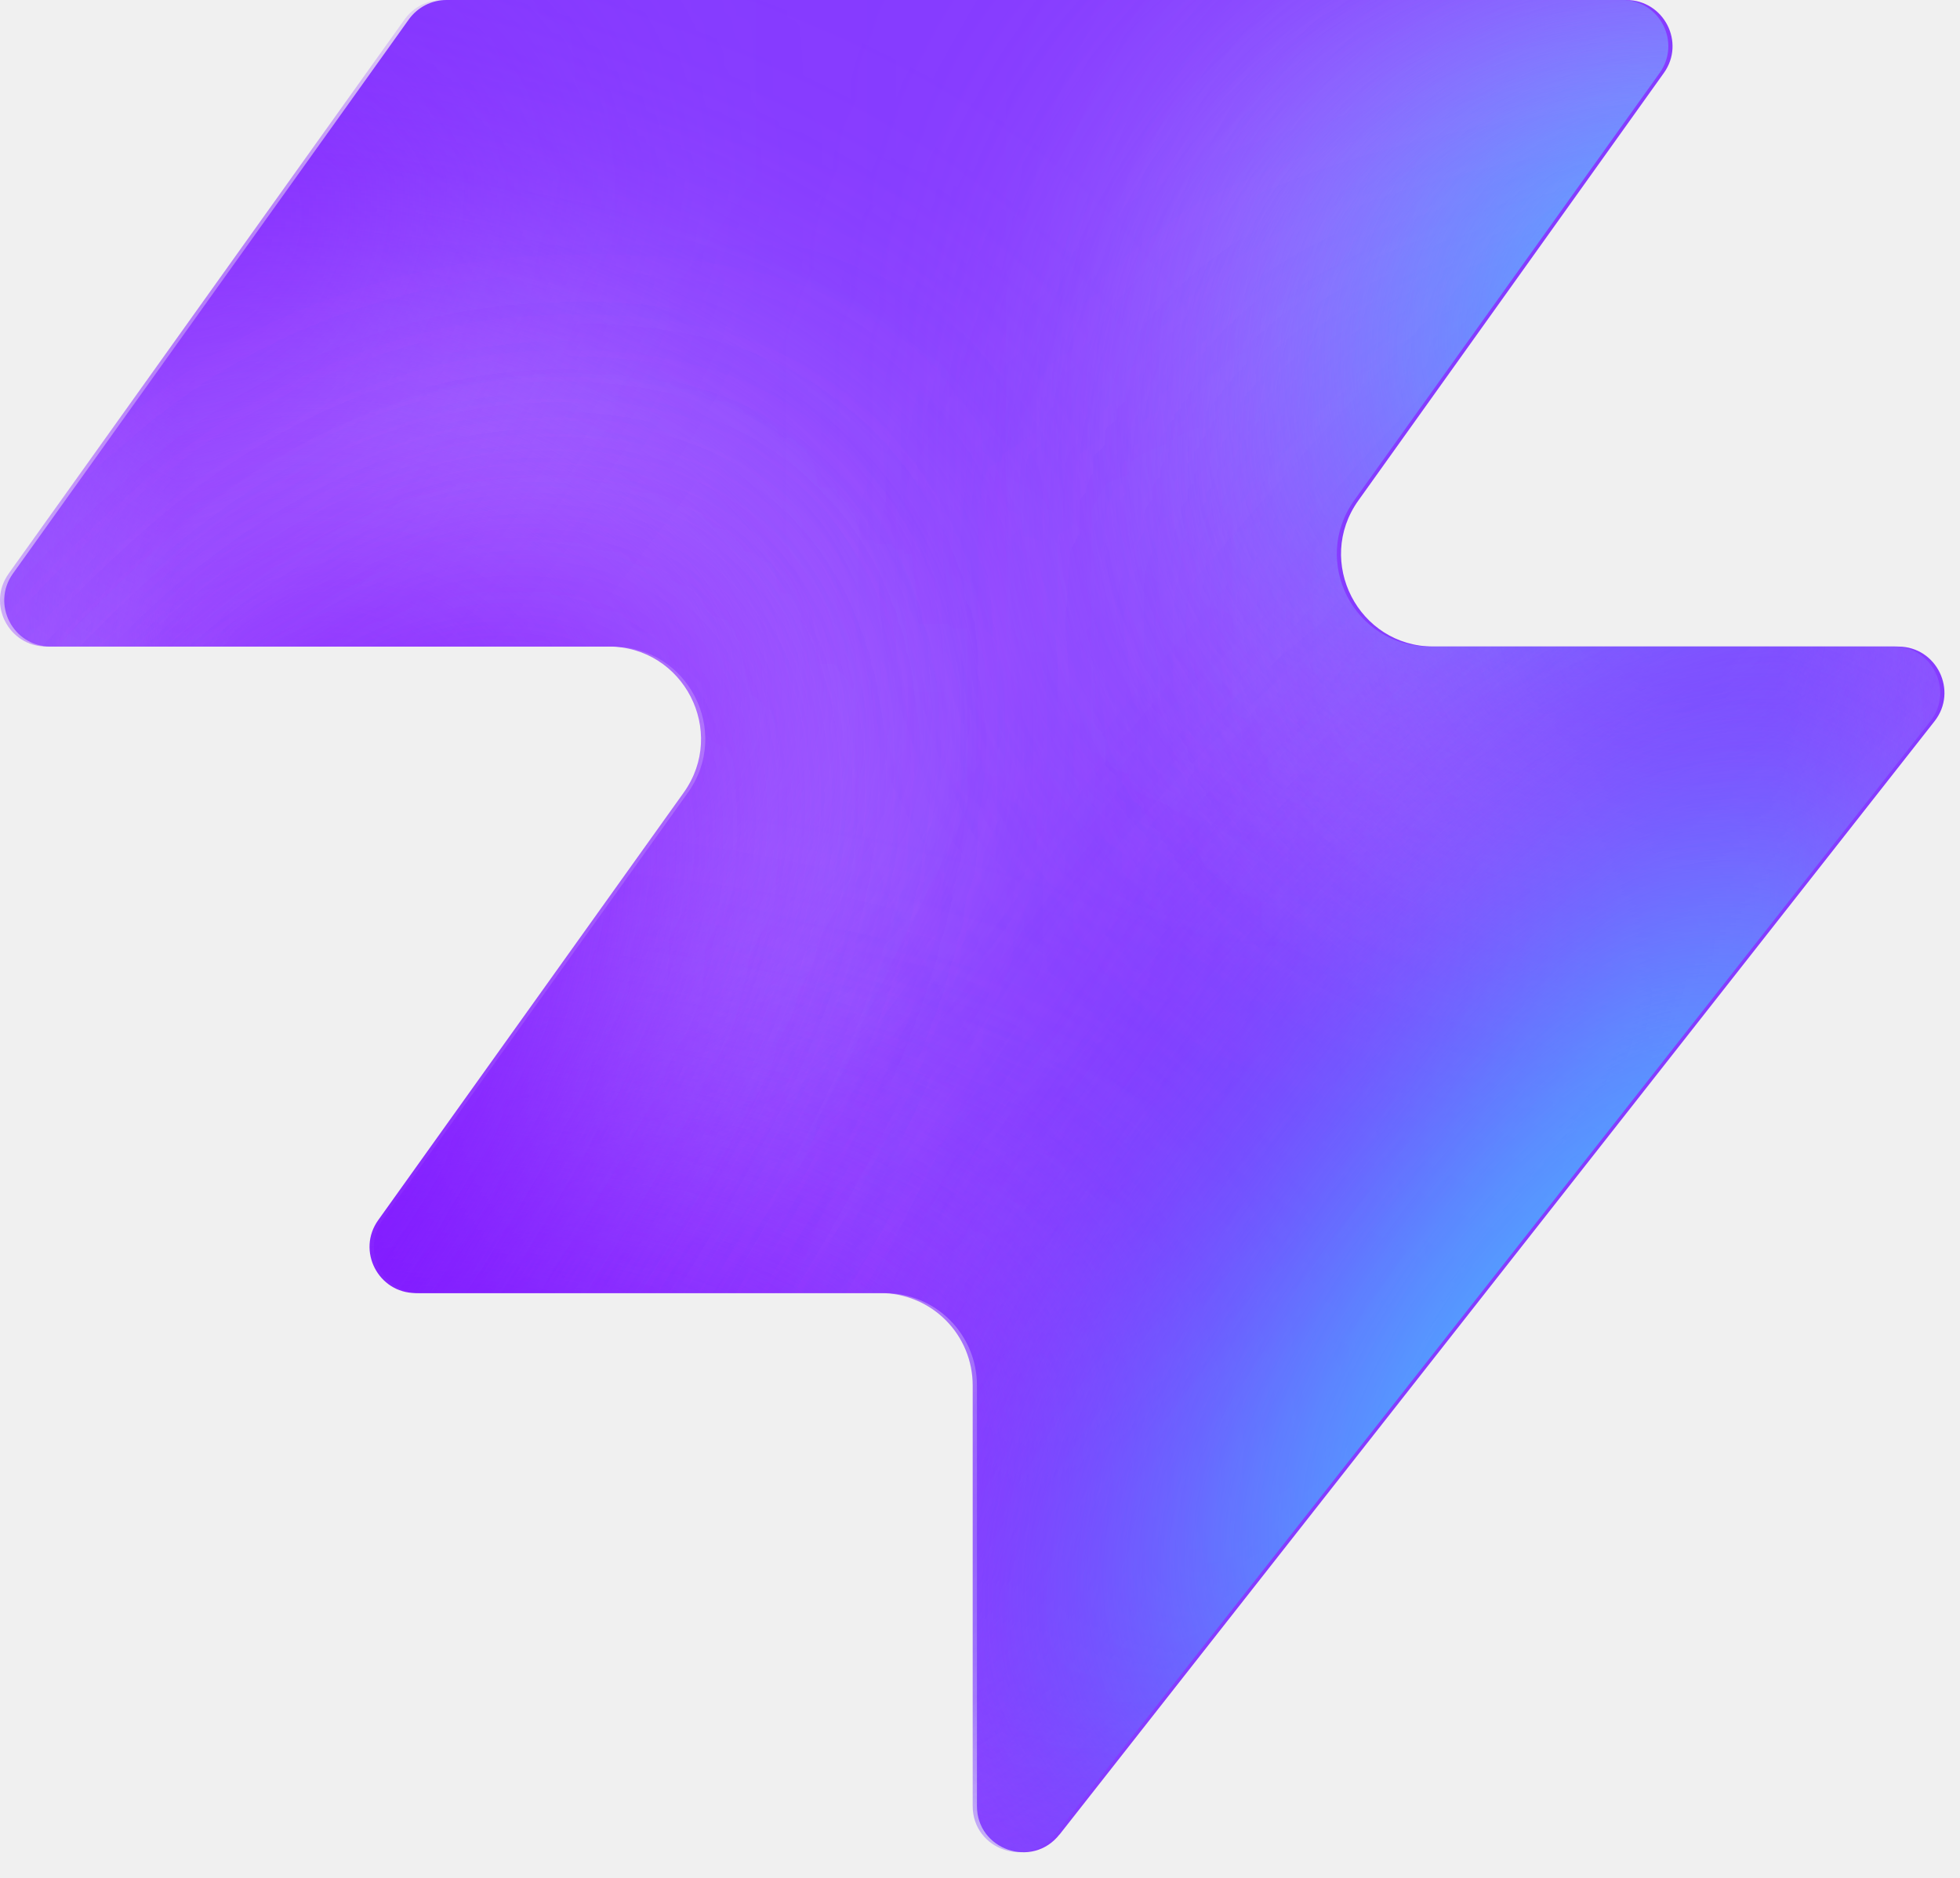
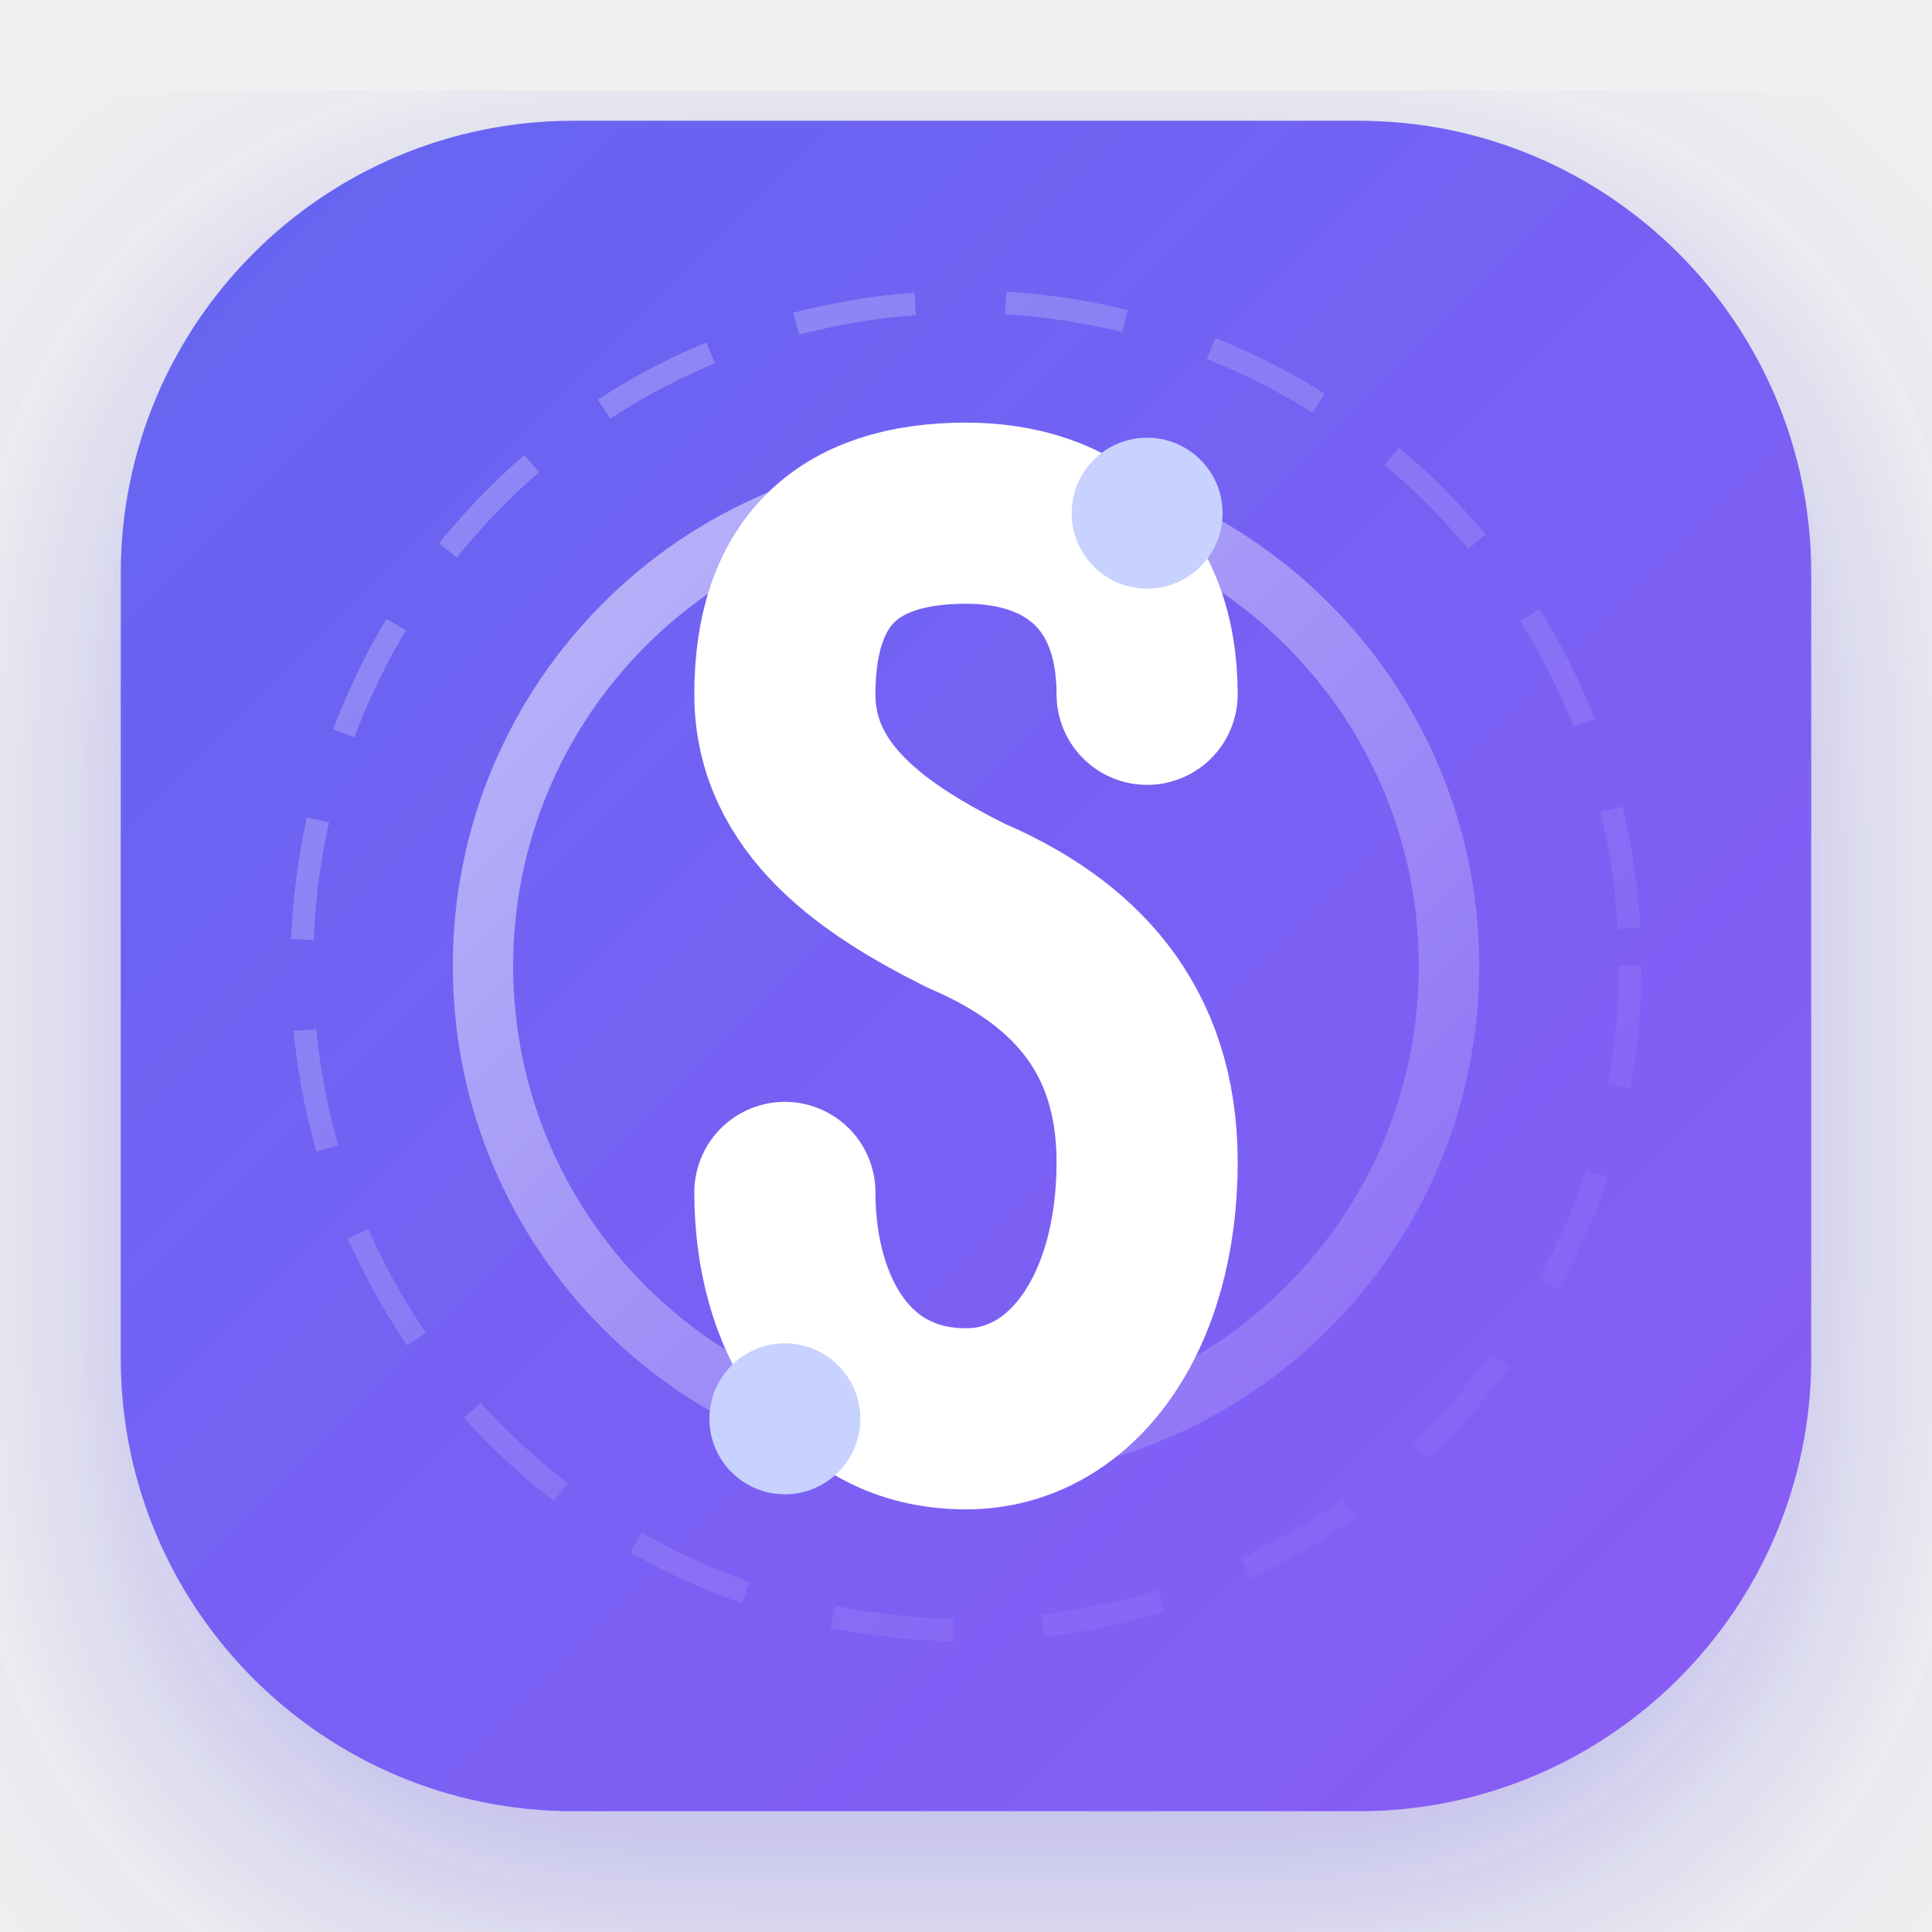
- <svg xmlns="http://www.w3.org/2000/svg" width="48" height="46" fill="none" viewBox="0 0 48 46">
-   <path fill="#863bff" d="M25.946 44.938c-.664.845-2.021.375-2.021-.698V33.937a2.26 2.26 0 0 0-2.262-2.262H10.287c-.92 0-1.456-1.04-.92-1.788l7.48-10.471c1.07-1.497 0-3.578-1.842-3.578H1.237c-.92 0-1.456-1.04-.92-1.788L10.013.474c.214-.297.556-.474.92-.474h28.894c.92 0 1.456 1.04.92 1.788l-7.48 10.471c-1.07 1.498 0 3.579 1.842 3.579h11.377c.943 0 1.473 1.088.89 1.83L25.947 44.94z" style="fill:#863bff;fill:color(display-p3 .525 .23 1);fill-opacity:1" />
-   <mask id="a" width="48" height="46" x="0" y="0" maskUnits="userSpaceOnUse" style="mask-type:alpha">
-     <path fill="#000" d="M25.842 44.938c-.664.844-2.021.375-2.021-.698V33.937a2.26 2.26 0 0 0-2.262-2.262H10.183c-.92 0-1.456-1.04-.92-1.788l7.48-10.471c1.07-1.498 0-3.579-1.842-3.579H1.133c-.92 0-1.456-1.04-.92-1.787L9.91.473c.214-.297.556-.474.92-.474h28.894c.92 0 1.456 1.04.92 1.788l-7.48 10.471c-1.07 1.498 0 3.578 1.842 3.578h11.377c.943 0 1.473 1.088.89 1.832L25.843 44.94z" style="fill:#000;fill-opacity:1" />
-   </mask>
-   <g mask="url(#a)">
-     <g filter="url(#b)">
-       <ellipse cx="5.508" cy="14.704" fill="#ede6ff" rx="5.508" ry="14.704" style="fill:#ede6ff;fill:color(display-p3 .927 .903 1);fill-opacity:1" transform="matrix(.00324 1 1 -.00324 -4.47 31.516)" />
-     </g>
-     <g filter="url(#c)">
-       <ellipse cx="10.399" cy="29.851" fill="#ede6ff" rx="10.399" ry="29.851" style="fill:#ede6ff;fill:color(display-p3 .927 .903 1);fill-opacity:1" transform="matrix(.00324 1 1 -.00324 -39.328 7.883)" />
-     </g>
-     <g filter="url(#d)">
-       <ellipse cx="5.508" cy="30.487" fill="#7e14ff" rx="5.508" ry="30.487" style="fill:#7e14ff;fill:color(display-p3 .492 .077 1);fill-opacity:1" transform="rotate(89.814 -25.913 -14.639)scale(1 -1)" />
-     </g>
-     <g filter="url(#e)">
-       <ellipse cx="5.508" cy="30.599" fill="#7e14ff" rx="5.508" ry="30.599" style="fill:#7e14ff;fill:color(display-p3 .492 .077 1);fill-opacity:1" transform="rotate(89.814 -32.644 -3.334)scale(1 -1)" />
-     </g>
-     <g filter="url(#f)">
-       <ellipse cx="5.508" cy="30.599" fill="#7e14ff" rx="5.508" ry="30.599" style="fill:#7e14ff;fill:color(display-p3 .492 .077 1);fill-opacity:1" transform="matrix(.00324 1 1 -.00324 -34.34 30.47)" />
-     </g>
-     <g filter="url(#g)">
-       <ellipse cx="14.072" cy="22.078" fill="#ede6ff" rx="14.072" ry="22.078" style="fill:#ede6ff;fill:color(display-p3 .927 .903 1);fill-opacity:1" transform="rotate(93.35 24.506 48.493)scale(-1 1)" />
-     </g>
-     <g filter="url(#h)">
-       <ellipse cx="3.47" cy="21.501" fill="#7e14ff" rx="3.47" ry="21.501" style="fill:#7e14ff;fill:color(display-p3 .492 .077 1);fill-opacity:1" transform="rotate(89.009 28.708 47.59)scale(-1 1)" />
-     </g>
-     <g filter="url(#i)">
-       <ellipse cx="3.47" cy="21.501" fill="#7e14ff" rx="3.47" ry="21.501" style="fill:#7e14ff;fill:color(display-p3 .492 .077 1);fill-opacity:1" transform="rotate(89.009 28.708 47.59)scale(-1 1)" />
-     </g>
-     <g filter="url(#j)">
-       <ellipse cx=".387" cy="8.972" fill="#7e14ff" rx="4.407" ry="29.108" style="fill:#7e14ff;fill:color(display-p3 .492 .077 1);fill-opacity:1" transform="rotate(39.51 .387 8.972)" />
-     </g>
-     <g filter="url(#k)">
-       <ellipse cx="47.523" cy="-6.092" fill="#7e14ff" rx="4.407" ry="29.108" style="fill:#7e14ff;fill:color(display-p3 .492 .077 1);fill-opacity:1" transform="rotate(37.892 47.523 -6.092)" />
-     </g>
-     <g filter="url(#l)">
-       <ellipse cx="41.412" cy="6.333" fill="#47bfff" rx="5.971" ry="9.665" style="fill:#47bfff;fill:color(display-p3 .28 .748 1);fill-opacity:1" transform="rotate(37.892 41.412 6.333)" />
-     </g>
-     <g filter="url(#m)">
-       <ellipse cx="-1.879" cy="38.332" fill="#7e14ff" rx="4.407" ry="29.108" style="fill:#7e14ff;fill:color(display-p3 .492 .077 1);fill-opacity:1" transform="rotate(37.892 -1.88 38.332)" />
-     </g>
-     <g filter="url(#n)">
-       <ellipse cx="-1.879" cy="38.332" fill="#7e14ff" rx="4.407" ry="29.108" style="fill:#7e14ff;fill:color(display-p3 .492 .077 1);fill-opacity:1" transform="rotate(37.892 -1.88 38.332)" />
-     </g>
-     <g filter="url(#o)">
-       <ellipse cx="35.651" cy="29.907" fill="#7e14ff" rx="4.407" ry="29.108" style="fill:#7e14ff;fill:color(display-p3 .492 .077 1);fill-opacity:1" transform="rotate(37.892 35.651 29.907)" />
-     </g>
-     <g filter="url(#p)">
-       <ellipse cx="38.418" cy="32.4" fill="#47bfff" rx="5.971" ry="15.297" style="fill:#47bfff;fill:color(display-p3 .28 .748 1);fill-opacity:1" transform="rotate(37.892 38.418 32.4)" />
-     </g>
-   </g>
+ <svg xmlns="http://www.w3.org/2000/svg" width="128" height="128" viewBox="0 0 128 128" fill="none">
+   <filter id="shadow" x="-20%" y="-20%" width="140%" height="140%">
+     <feDropShadow dx="0" dy="6" stdDeviation="10" flood-color="#4f46e5" flood-opacity="0.35" />
+   </filter>
+   <rect x="8" y="8" width="112" height="112" rx="30" fill="url(#grad_bg)" filter="url(#shadow)" />
+   <circle cx="64" cy="64" r="32" stroke="url(#grad_ring)" stroke-width="4" opacity="0.7" />
+   <circle cx="64" cy="64" r="44" stroke="url(#grad_ring)" stroke-width="1.5" opacity="0.3" stroke-dasharray="8 6" />
+   <path d="M 76 46 C 76 38 71 34 64 34 C 56 34 52 38 52 46 C 52 53 58 57 64 60 C 71 63 76 68 76 77 C 76 87 71 94 64 94 C 56 94 52 87 52 79" stroke="white" stroke-width="12" stroke-linecap="round" stroke-linejoin="round" fill="none" />
+   <circle cx="76" cy="34" r="5" fill="#c7d2fe" />
+   <circle cx="52" cy="94" r="5" fill="#c7d2fe" />
  <defs>
-     <filter id="b" width="60.045" height="41.654" x="-19.77" y="16.149" color-interpolation-filters="sRGB" filterUnits="userSpaceOnUse">
-       <feFlood flood-opacity="0" result="BackgroundImageFix" />
-       <feBlend in="SourceGraphic" in2="BackgroundImageFix" result="shape" />
-       <feGaussianBlur result="effect1_foregroundBlur_2002_17158" stdDeviation="7.659" />
-     </filter>
-     <filter id="c" width="90.34" height="51.437" x="-54.613" y="-7.533" color-interpolation-filters="sRGB" filterUnits="userSpaceOnUse">
-       <feFlood flood-opacity="0" result="BackgroundImageFix" />
-       <feBlend in="SourceGraphic" in2="BackgroundImageFix" result="shape" />
-       <feGaussianBlur result="effect1_foregroundBlur_2002_17158" stdDeviation="7.659" />
-     </filter>
-     <filter id="d" width="79.355" height="29.4" x="-49.64" y="2.03" color-interpolation-filters="sRGB" filterUnits="userSpaceOnUse">
-       <feFlood flood-opacity="0" result="BackgroundImageFix" />
-       <feBlend in="SourceGraphic" in2="BackgroundImageFix" result="shape" />
-       <feGaussianBlur result="effect1_foregroundBlur_2002_17158" stdDeviation="4.596" />
-     </filter>
-     <filter id="e" width="79.579" height="29.4" x="-45.045" y="20.029" color-interpolation-filters="sRGB" filterUnits="userSpaceOnUse">
-       <feFlood flood-opacity="0" result="BackgroundImageFix" />
-       <feBlend in="SourceGraphic" in2="BackgroundImageFix" result="shape" />
-       <feGaussianBlur result="effect1_foregroundBlur_2002_17158" stdDeviation="4.596" />
-     </filter>
-     <filter id="f" width="79.579" height="29.4" x="-43.513" y="21.178" color-interpolation-filters="sRGB" filterUnits="userSpaceOnUse">
-       <feFlood flood-opacity="0" result="BackgroundImageFix" />
-       <feBlend in="SourceGraphic" in2="BackgroundImageFix" result="shape" />
-       <feGaussianBlur result="effect1_foregroundBlur_2002_17158" stdDeviation="4.596" />
-     </filter>
-     <filter id="g" width="74.749" height="58.852" x="15.756" y="-17.901" color-interpolation-filters="sRGB" filterUnits="userSpaceOnUse">
-       <feFlood flood-opacity="0" result="BackgroundImageFix" />
-       <feBlend in="SourceGraphic" in2="BackgroundImageFix" result="shape" />
-       <feGaussianBlur result="effect1_foregroundBlur_2002_17158" stdDeviation="7.659" />
-     </filter>
-     <filter id="h" width="61.377" height="25.362" x="23.548" y="2.284" color-interpolation-filters="sRGB" filterUnits="userSpaceOnUse">
-       <feFlood flood-opacity="0" result="BackgroundImageFix" />
-       <feBlend in="SourceGraphic" in2="BackgroundImageFix" result="shape" />
-       <feGaussianBlur result="effect1_foregroundBlur_2002_17158" stdDeviation="4.596" />
-     </filter>
-     <filter id="i" width="61.377" height="25.362" x="23.548" y="2.284" color-interpolation-filters="sRGB" filterUnits="userSpaceOnUse">
-       <feFlood flood-opacity="0" result="BackgroundImageFix" />
-       <feBlend in="SourceGraphic" in2="BackgroundImageFix" result="shape" />
-       <feGaussianBlur result="effect1_foregroundBlur_2002_17158" stdDeviation="4.596" />
-     </filter>
-     <filter id="j" width="56.045" height="63.649" x="-27.636" y="-22.853" color-interpolation-filters="sRGB" filterUnits="userSpaceOnUse">
-       <feFlood flood-opacity="0" result="BackgroundImageFix" />
-       <feBlend in="SourceGraphic" in2="BackgroundImageFix" result="shape" />
-       <feGaussianBlur result="effect1_foregroundBlur_2002_17158" stdDeviation="4.596" />
-     </filter>
-     <filter id="k" width="54.814" height="64.646" x="20.116" y="-38.415" color-interpolation-filters="sRGB" filterUnits="userSpaceOnUse">
-       <feFlood flood-opacity="0" result="BackgroundImageFix" />
-       <feBlend in="SourceGraphic" in2="BackgroundImageFix" result="shape" />
-       <feGaussianBlur result="effect1_foregroundBlur_2002_17158" stdDeviation="4.596" />
-     </filter>
-     <filter id="l" width="33.541" height="35.313" x="24.641" y="-11.323" color-interpolation-filters="sRGB" filterUnits="userSpaceOnUse">
-       <feFlood flood-opacity="0" result="BackgroundImageFix" />
-       <feBlend in="SourceGraphic" in2="BackgroundImageFix" result="shape" />
-       <feGaussianBlur result="effect1_foregroundBlur_2002_17158" stdDeviation="4.596" />
-     </filter>
-     <filter id="m" width="54.814" height="64.646" x="-29.286" y="6.009" color-interpolation-filters="sRGB" filterUnits="userSpaceOnUse">
-       <feFlood flood-opacity="0" result="BackgroundImageFix" />
-       <feBlend in="SourceGraphic" in2="BackgroundImageFix" result="shape" />
-       <feGaussianBlur result="effect1_foregroundBlur_2002_17158" stdDeviation="4.596" />
-     </filter>
-     <filter id="n" width="54.814" height="64.646" x="-29.286" y="6.009" color-interpolation-filters="sRGB" filterUnits="userSpaceOnUse">
-       <feFlood flood-opacity="0" result="BackgroundImageFix" />
-       <feBlend in="SourceGraphic" in2="BackgroundImageFix" result="shape" />
-       <feGaussianBlur result="effect1_foregroundBlur_2002_17158" stdDeviation="4.596" />
-     </filter>
-     <filter id="o" width="54.814" height="64.646" x="8.244" y="-2.416" color-interpolation-filters="sRGB" filterUnits="userSpaceOnUse">
-       <feFlood flood-opacity="0" result="BackgroundImageFix" />
-       <feBlend in="SourceGraphic" in2="BackgroundImageFix" result="shape" />
-       <feGaussianBlur result="effect1_foregroundBlur_2002_17158" stdDeviation="4.596" />
-     </filter>
-     <filter id="p" width="39.409" height="43.623" x="18.713" y="10.588" color-interpolation-filters="sRGB" filterUnits="userSpaceOnUse">
-       <feFlood flood-opacity="0" result="BackgroundImageFix" />
-       <feBlend in="SourceGraphic" in2="BackgroundImageFix" result="shape" />
-       <feGaussianBlur result="effect1_foregroundBlur_2002_17158" stdDeviation="4.596" />
-     </filter>
+     <linearGradient id="grad_bg" x1="8" y1="8" x2="120" y2="120" gradientUnits="userSpaceOnUse">
+       <stop stop-color="#6366f1" />
+       <stop offset="1" stop-color="#8b5cf6" />
+     </linearGradient>
+     <linearGradient id="grad_ring" x1="20" y1="20" x2="108" y2="108" gradientUnits="userSpaceOnUse">
+       <stop stop-color="#ffffff" stop-opacity="0.9" />
+       <stop offset="1" stop-color="#ffffff" stop-opacity="0" />
+     </linearGradient>
  </defs>
</svg>
